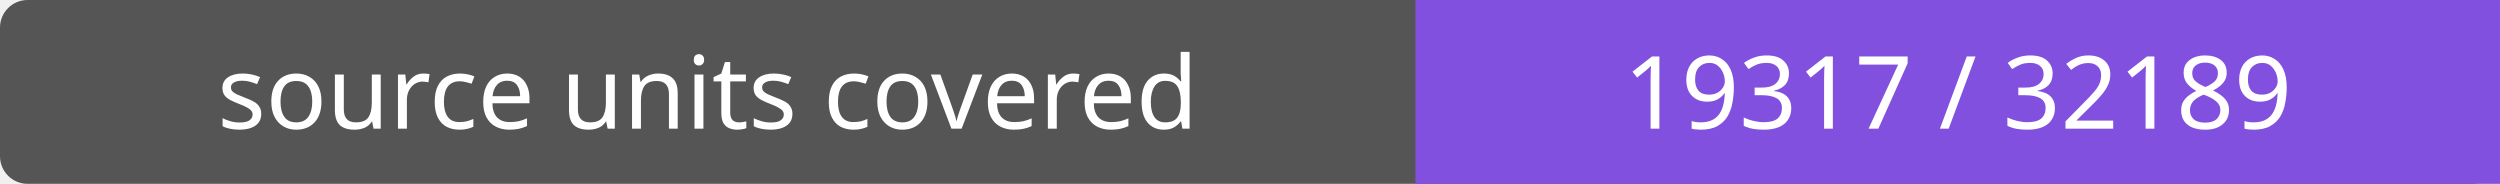
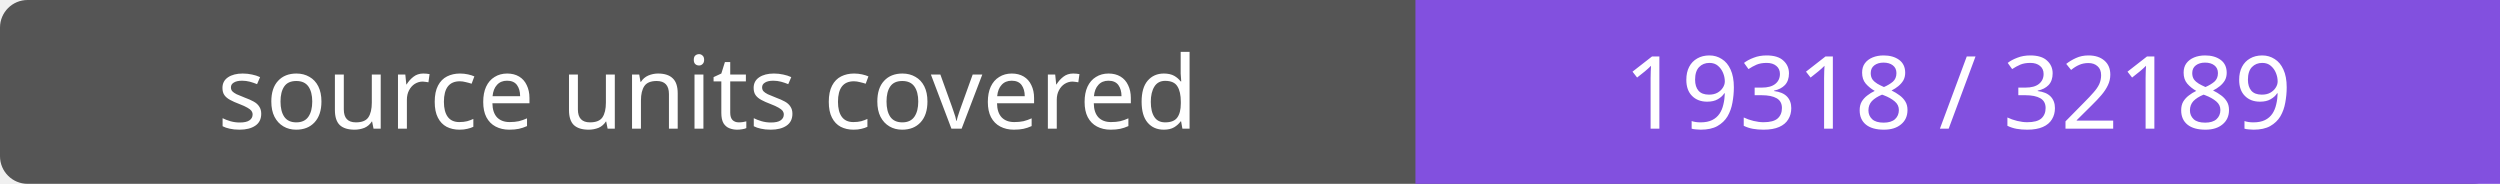
- <svg xmlns="http://www.w3.org/2000/svg" width="272" height="20" role="img" aria-label="source units covered: 19317 / 32189">
+ <svg xmlns="http://www.w3.org/2000/svg" width="272" height="20" role="img" aria-label="source units covered: 19318 / 32189">
  <rect width="272" height="20" rx="3" fill="#555" />
  <path fill="#8250df" d="M154 0h118v20H154z" />
  <g fill="#fff" text-anchor="middle" font-family="Verdana,sans-serif" font-size="11">
    <text x="77.0" y="14">source units covered</text>
-     <text x="213.0" y="14">19317 / 32189</text>
+     <text x="213.0" y="14">19318 / 32189</text>
  </g>
</svg>
